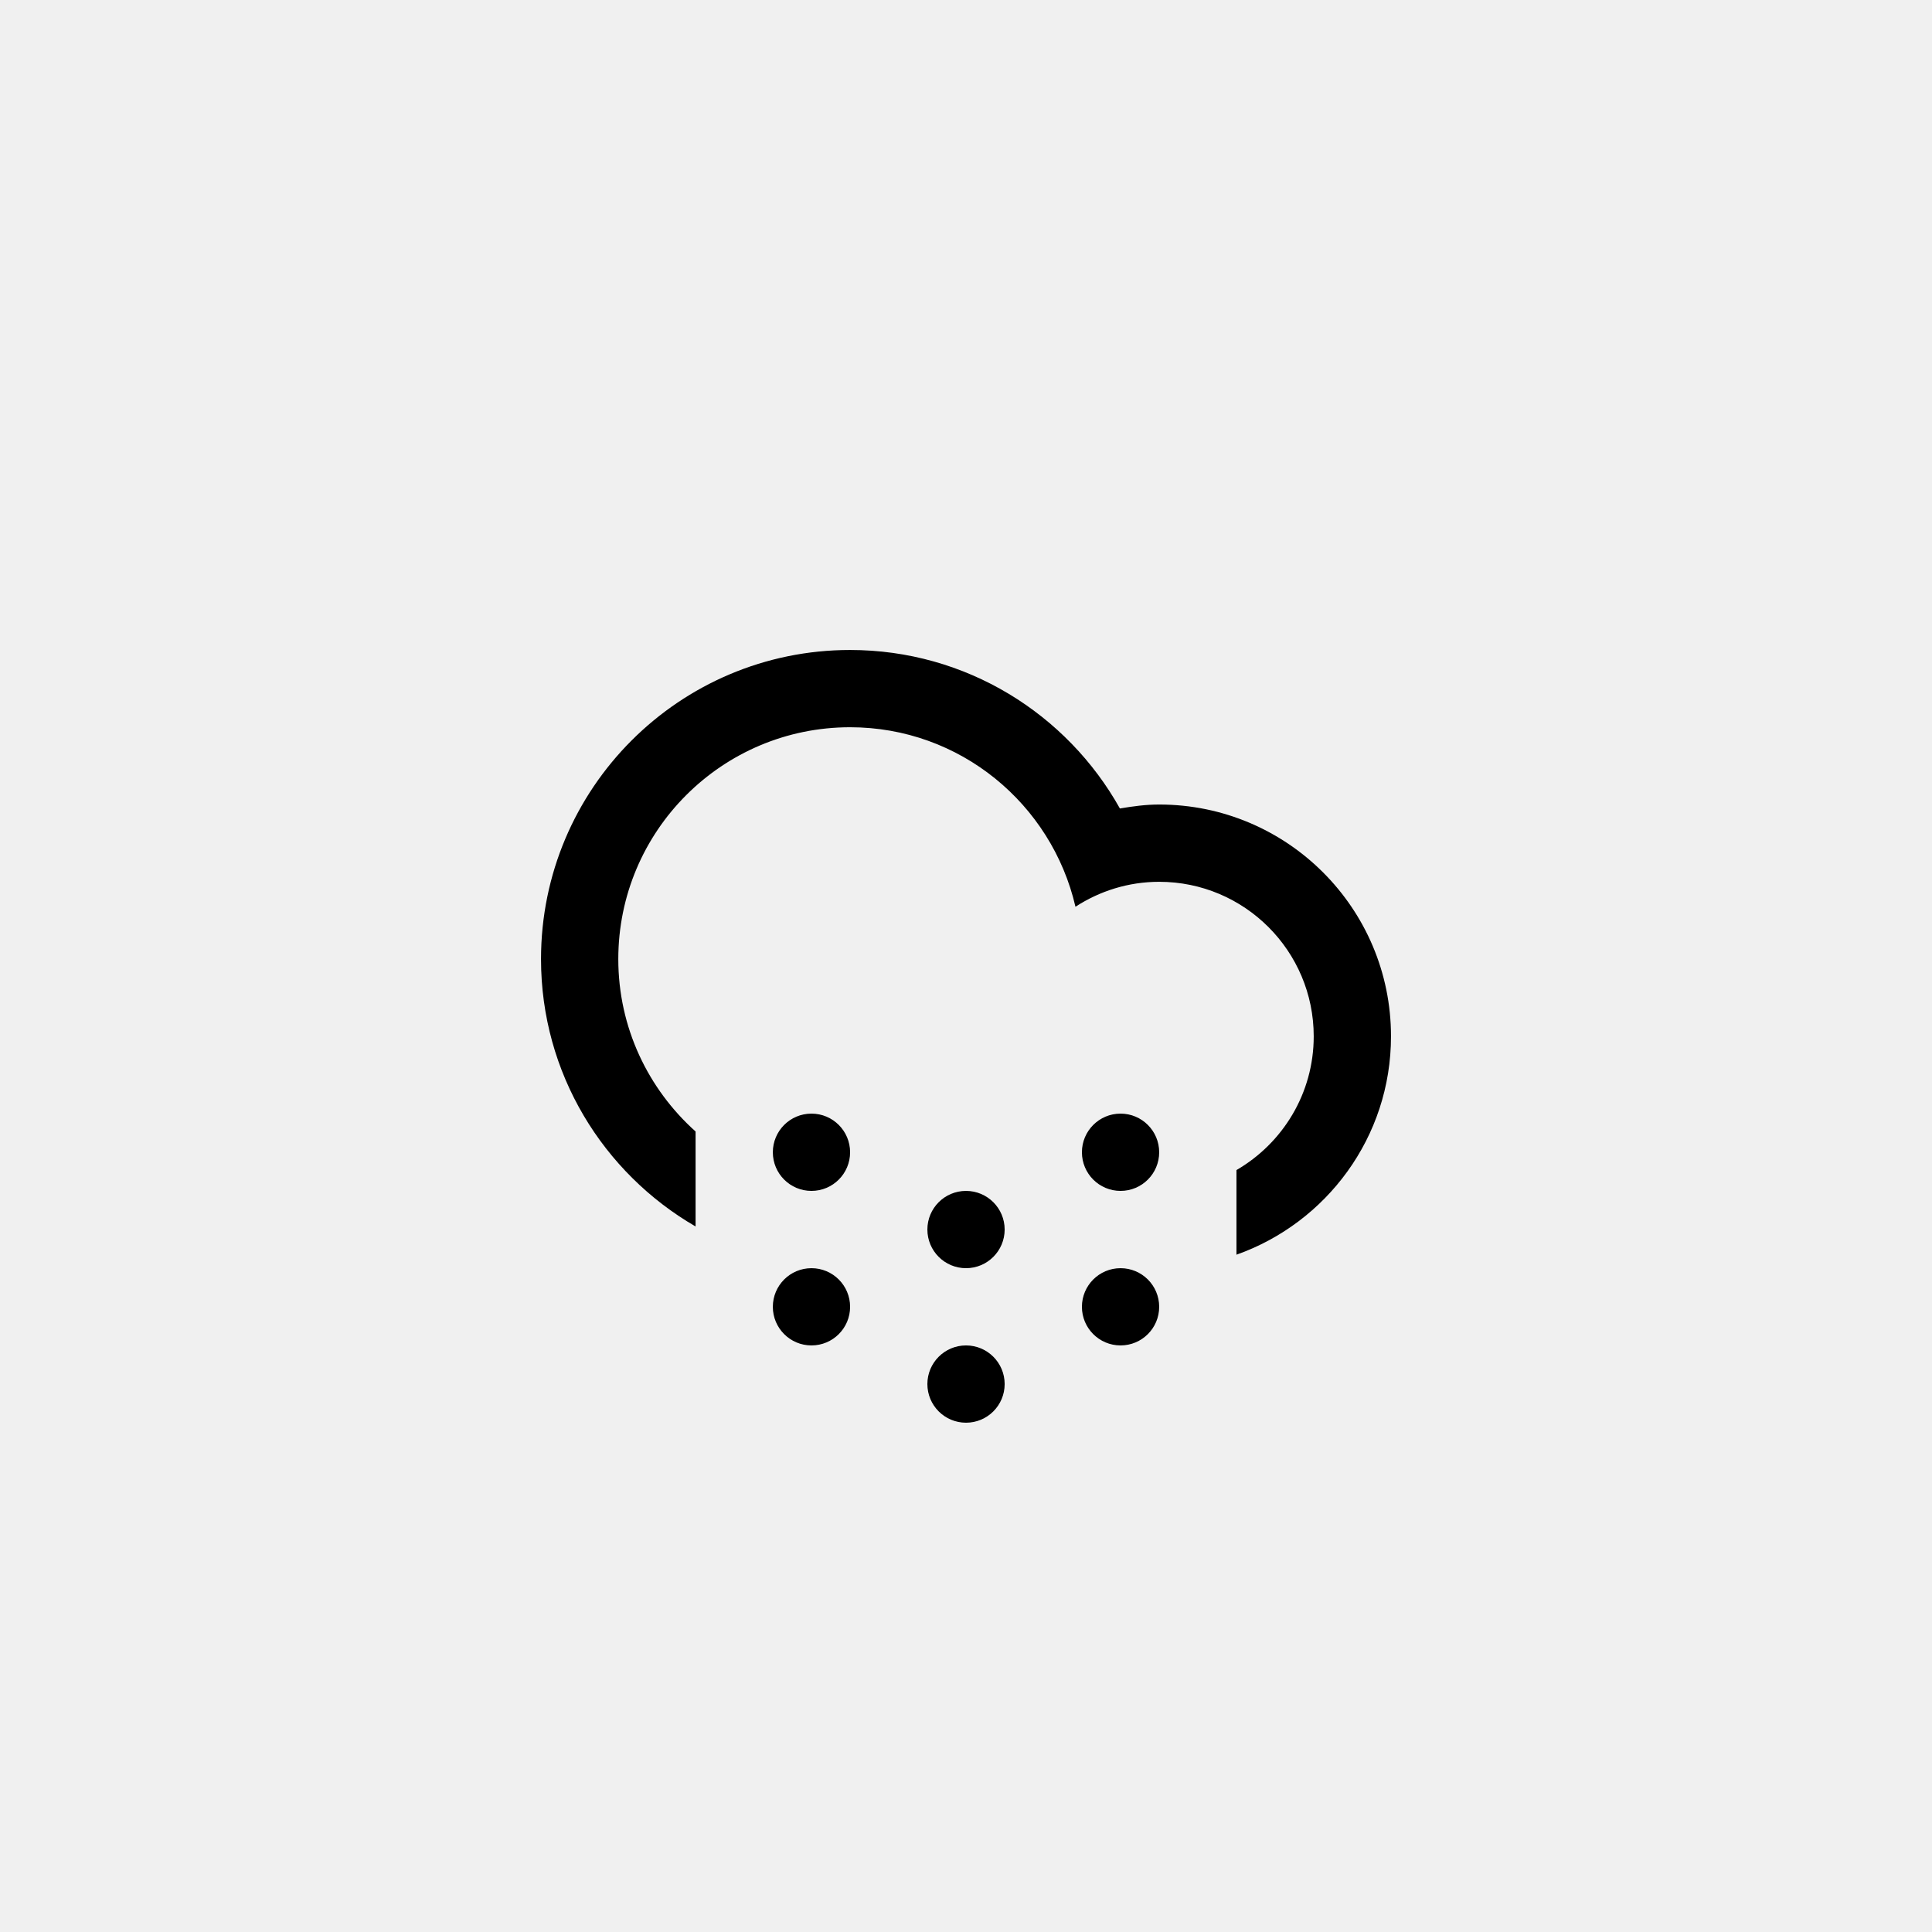
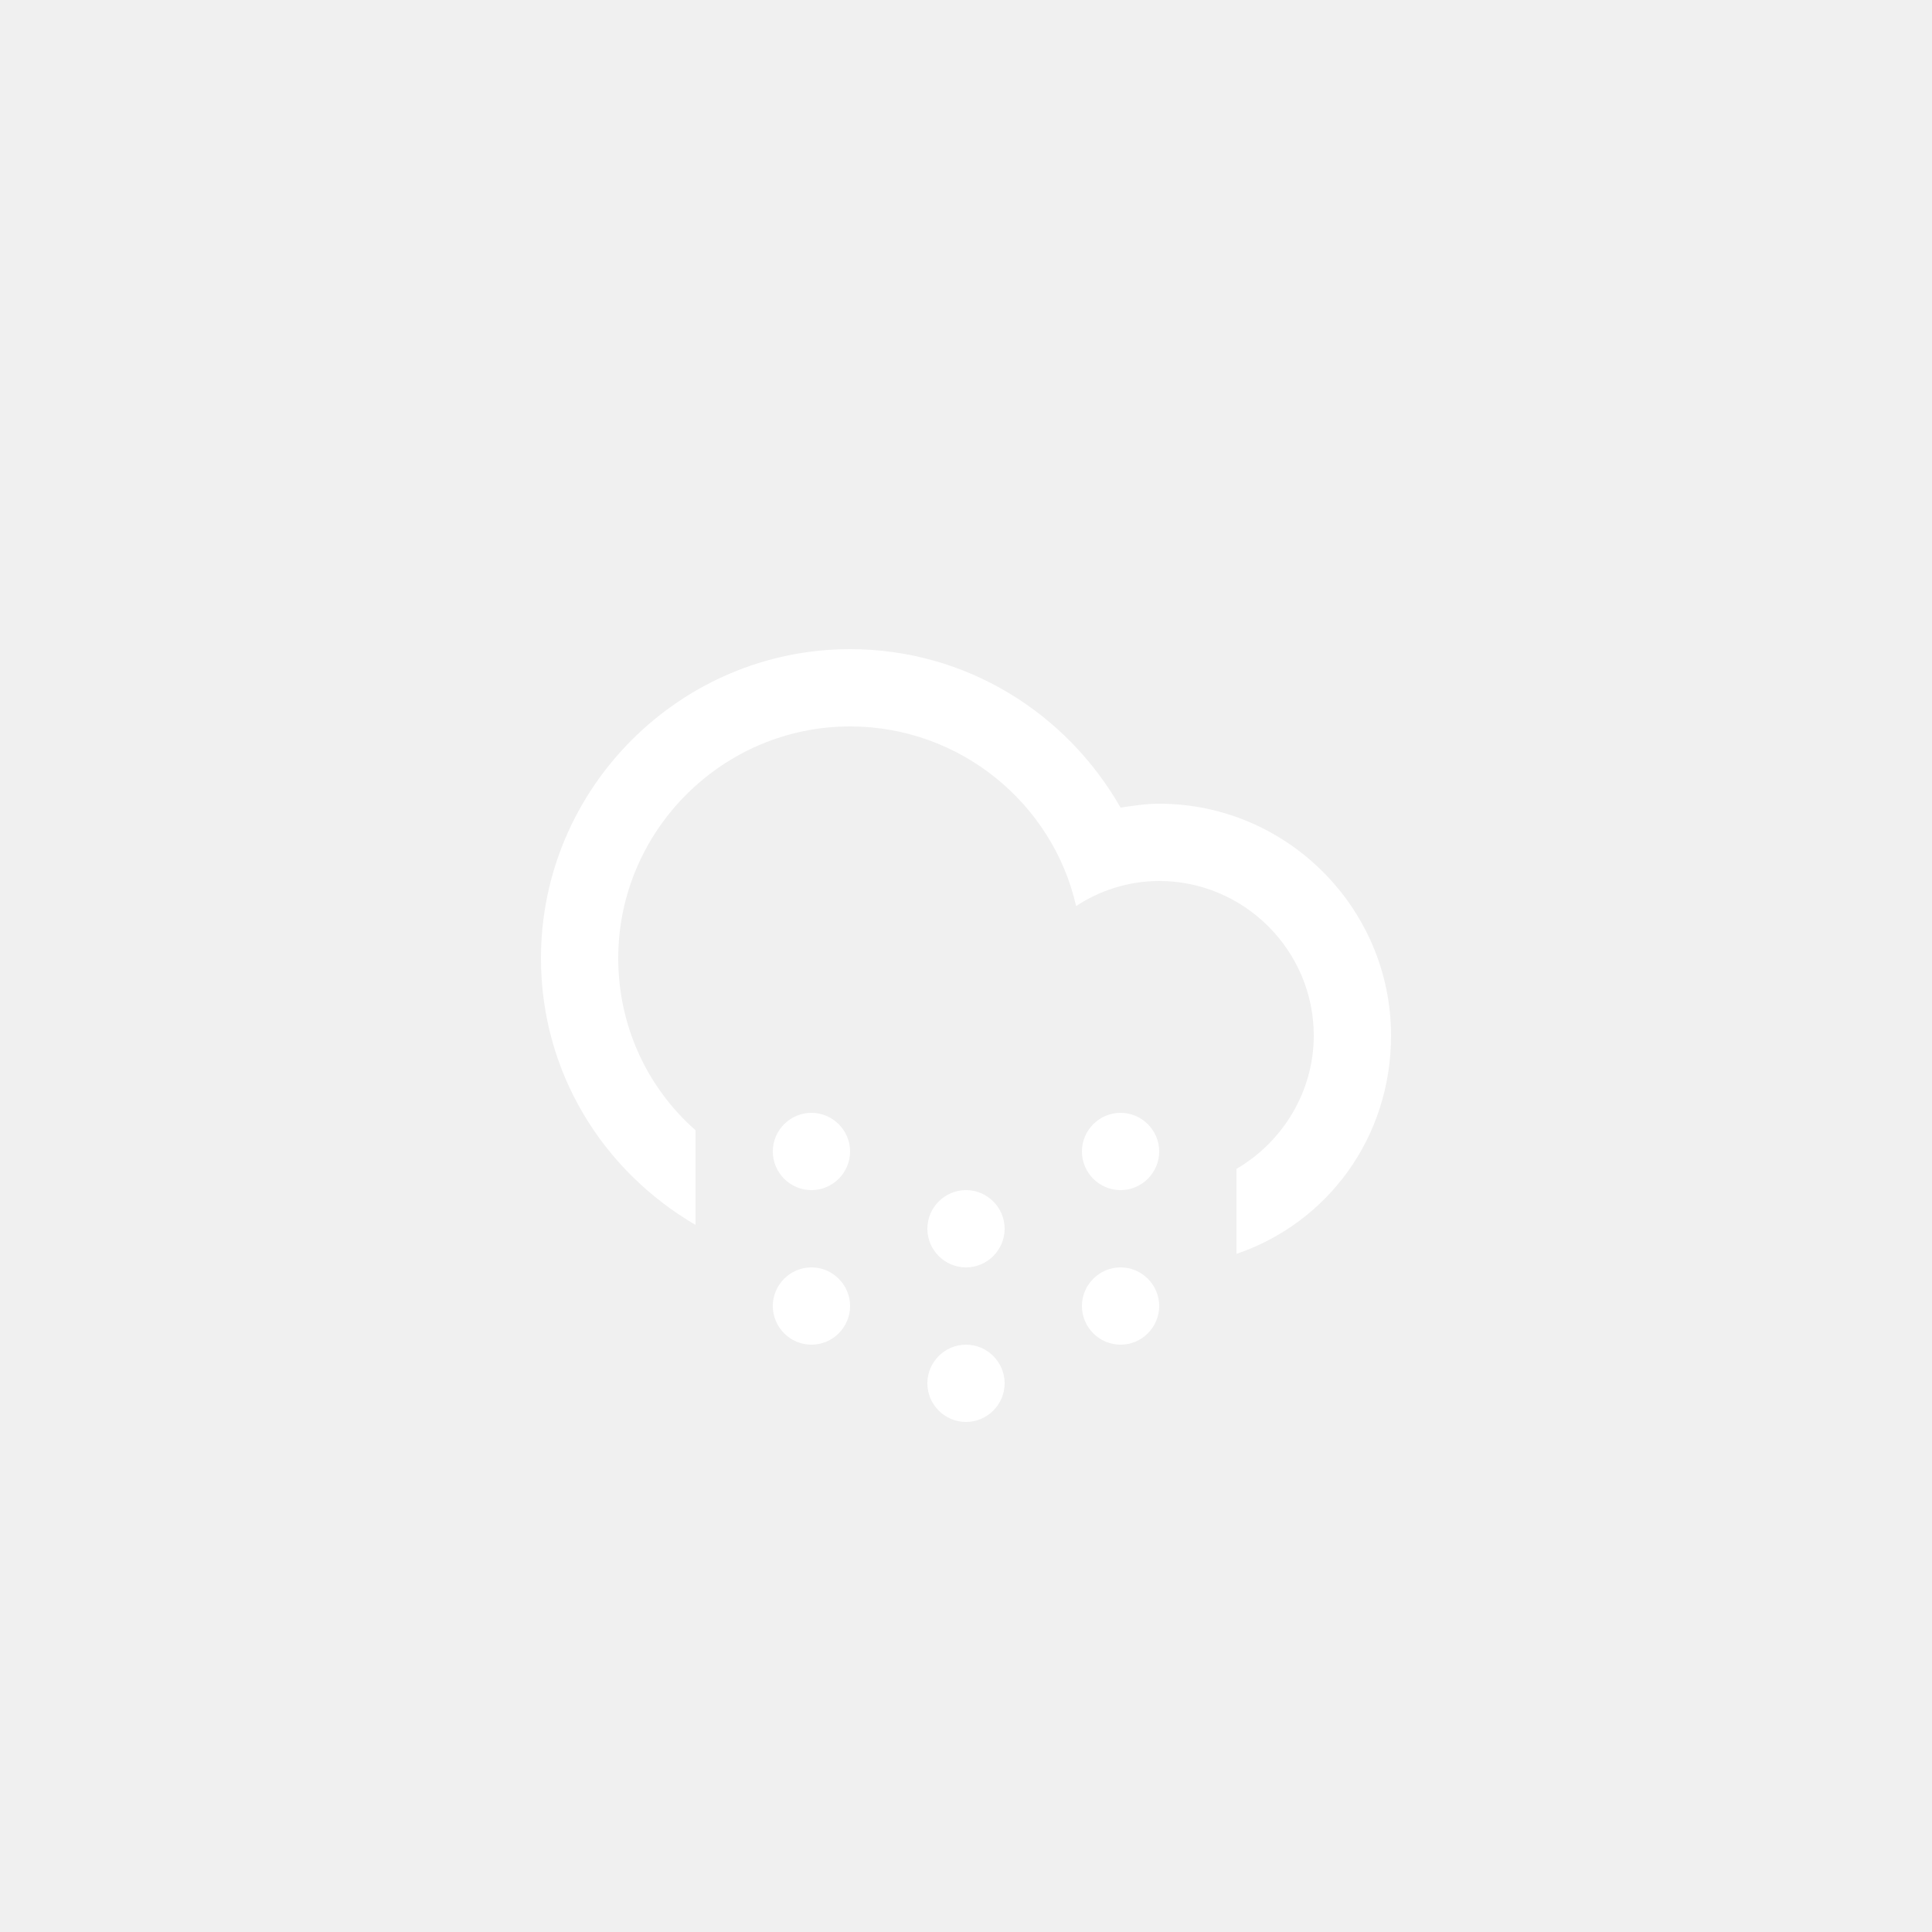
- <svg xmlns="http://www.w3.org/2000/svg" version="1.1" id="Layer_1" x="0px" y="0px" width="100px" height="100px" viewBox="0 0 100 100" enable-background="new 0 0 100 100" xml:space="preserve">
-   <path fill-rule="evenodd" clip-rule="evenodd" d="M63.999,64.943v-4.381c2.389-1.385,3.999-3.963,3.999-6.922  c0-4.416-3.581-7.998-7.999-7.998c-1.6,0-3.083,0.48-4.333,1.291c-1.231-5.317-5.974-9.291-11.665-9.291  c-6.627,0-11.998,5.373-11.998,12c0,3.549,1.55,6.729,4,8.924v4.916c-4.777-2.768-8-7.922-8-13.84  c0-8.836,7.163-15.999,15.998-15.999c6.004,0,11.229,3.312,13.965,8.204c0.664-0.113,1.337-0.205,2.033-0.205  c6.627,0,11.999,5.373,11.999,11.998C71.998,58.863,68.655,63.293,63.999,64.943z M42.001,57.641c1.105,0,2,0.896,2,2  c0,1.105-0.895,2-2,2c-1.104,0-1.999-0.895-1.999-2C40.002,58.537,40.897,57.641,42.001,57.641z M42.001,65.641c1.105,0,2,0.895,2,2  c0,1.104-0.895,1.998-2,1.998c-1.104,0-1.999-0.895-1.999-1.998C40.002,66.535,40.897,65.641,42.001,65.641z M50.001,61.641  c1.104,0,2,0.895,2,2c0,1.104-0.896,2-2,2c-1.105,0-2-0.896-2-2C48.001,62.535,48.896,61.641,50.001,61.641z M50.001,69.639  c1.104,0,2,0.896,2,2c0,1.105-0.896,2-2,2c-1.105,0-2-0.895-2-2C48.001,70.535,48.896,69.639,50.001,69.639z M57.999,57.641  c1.105,0,2,0.896,2,2c0,1.105-0.895,2-2,2c-1.104,0-1.999-0.895-1.999-2C56,58.537,56.896,57.641,57.999,57.641z M57.999,65.641  c1.105,0,2,0.895,2,2c0,1.104-0.895,1.998-2,1.998c-1.104,0-1.999-0.895-1.999-1.998C56,66.535,56.896,65.641,57.999,65.641z" />
+ <svg xmlns="http://www.w3.org/2000/svg" version="1.1" id="Layer_1" x="0px" y="0px" viewBox="0 0 100 100" style="enable-background:new 0 0 100 100;" xml:space="preserve">
+   <style type="text/css">
+ 	.st0{fill:#FFFFFF;}
+ </style>
+   <path class="st0" d="M64,64.9v-4.4c2.4-1.4,4-4,4-6.9c0-4.4-3.6-8-8-8c-1.6,0-3.1,0.5-4.3,1.3c-1.2-5.3-6-9.3-11.7-9.3  c-6.6,0-12,5.4-12,12c0,3.5,1.5,6.7,4,8.9v4.9c-4.8-2.8-8-7.9-8-13.8c0-8.8,7.2-16,16-16c6,0,11.2,3.3,14,8.2c0.7-0.1,1.3-0.2,2-0.2  c6.6,0,12,5.4,12,12C72,58.9,68.7,63.3,64,64.9z M42,57.6c1.1,0,2,0.9,2,2c0,1.1-0.9,2-2,2c-1.1,0-2-0.9-2-2  C40,58.5,40.9,57.6,42,57.6z M42,65.6c1.1,0,2,0.9,2,2c0,1.1-0.9,2-2,2c-1.1,0-2-0.9-2-2C40,66.5,40.9,65.6,42,65.6z M50,61.6  c1.1,0,2,0.9,2,2c0,1.1-0.9,2-2,2c-1.1,0-2-0.9-2-2C48,62.5,48.9,61.6,50,61.6z M50,69.6c1.1,0,2,0.9,2,2c0,1.1-0.9,2-2,2  c-1.1,0-2-0.9-2-2C48,70.5,48.9,69.6,50,69.6z M58,57.6c1.1,0,2,0.9,2,2c0,1.1-0.9,2-2,2c-1.1,0-2-0.9-2-2  C56,58.5,56.9,57.6,58,57.6z M58,65.6c1.1,0,2,0.9,2,2c0,1.1-0.9,2-2,2c-1.1,0-2-0.9-2-2C56,66.5,56.9,65.6,58,65.6z" />
</svg>
